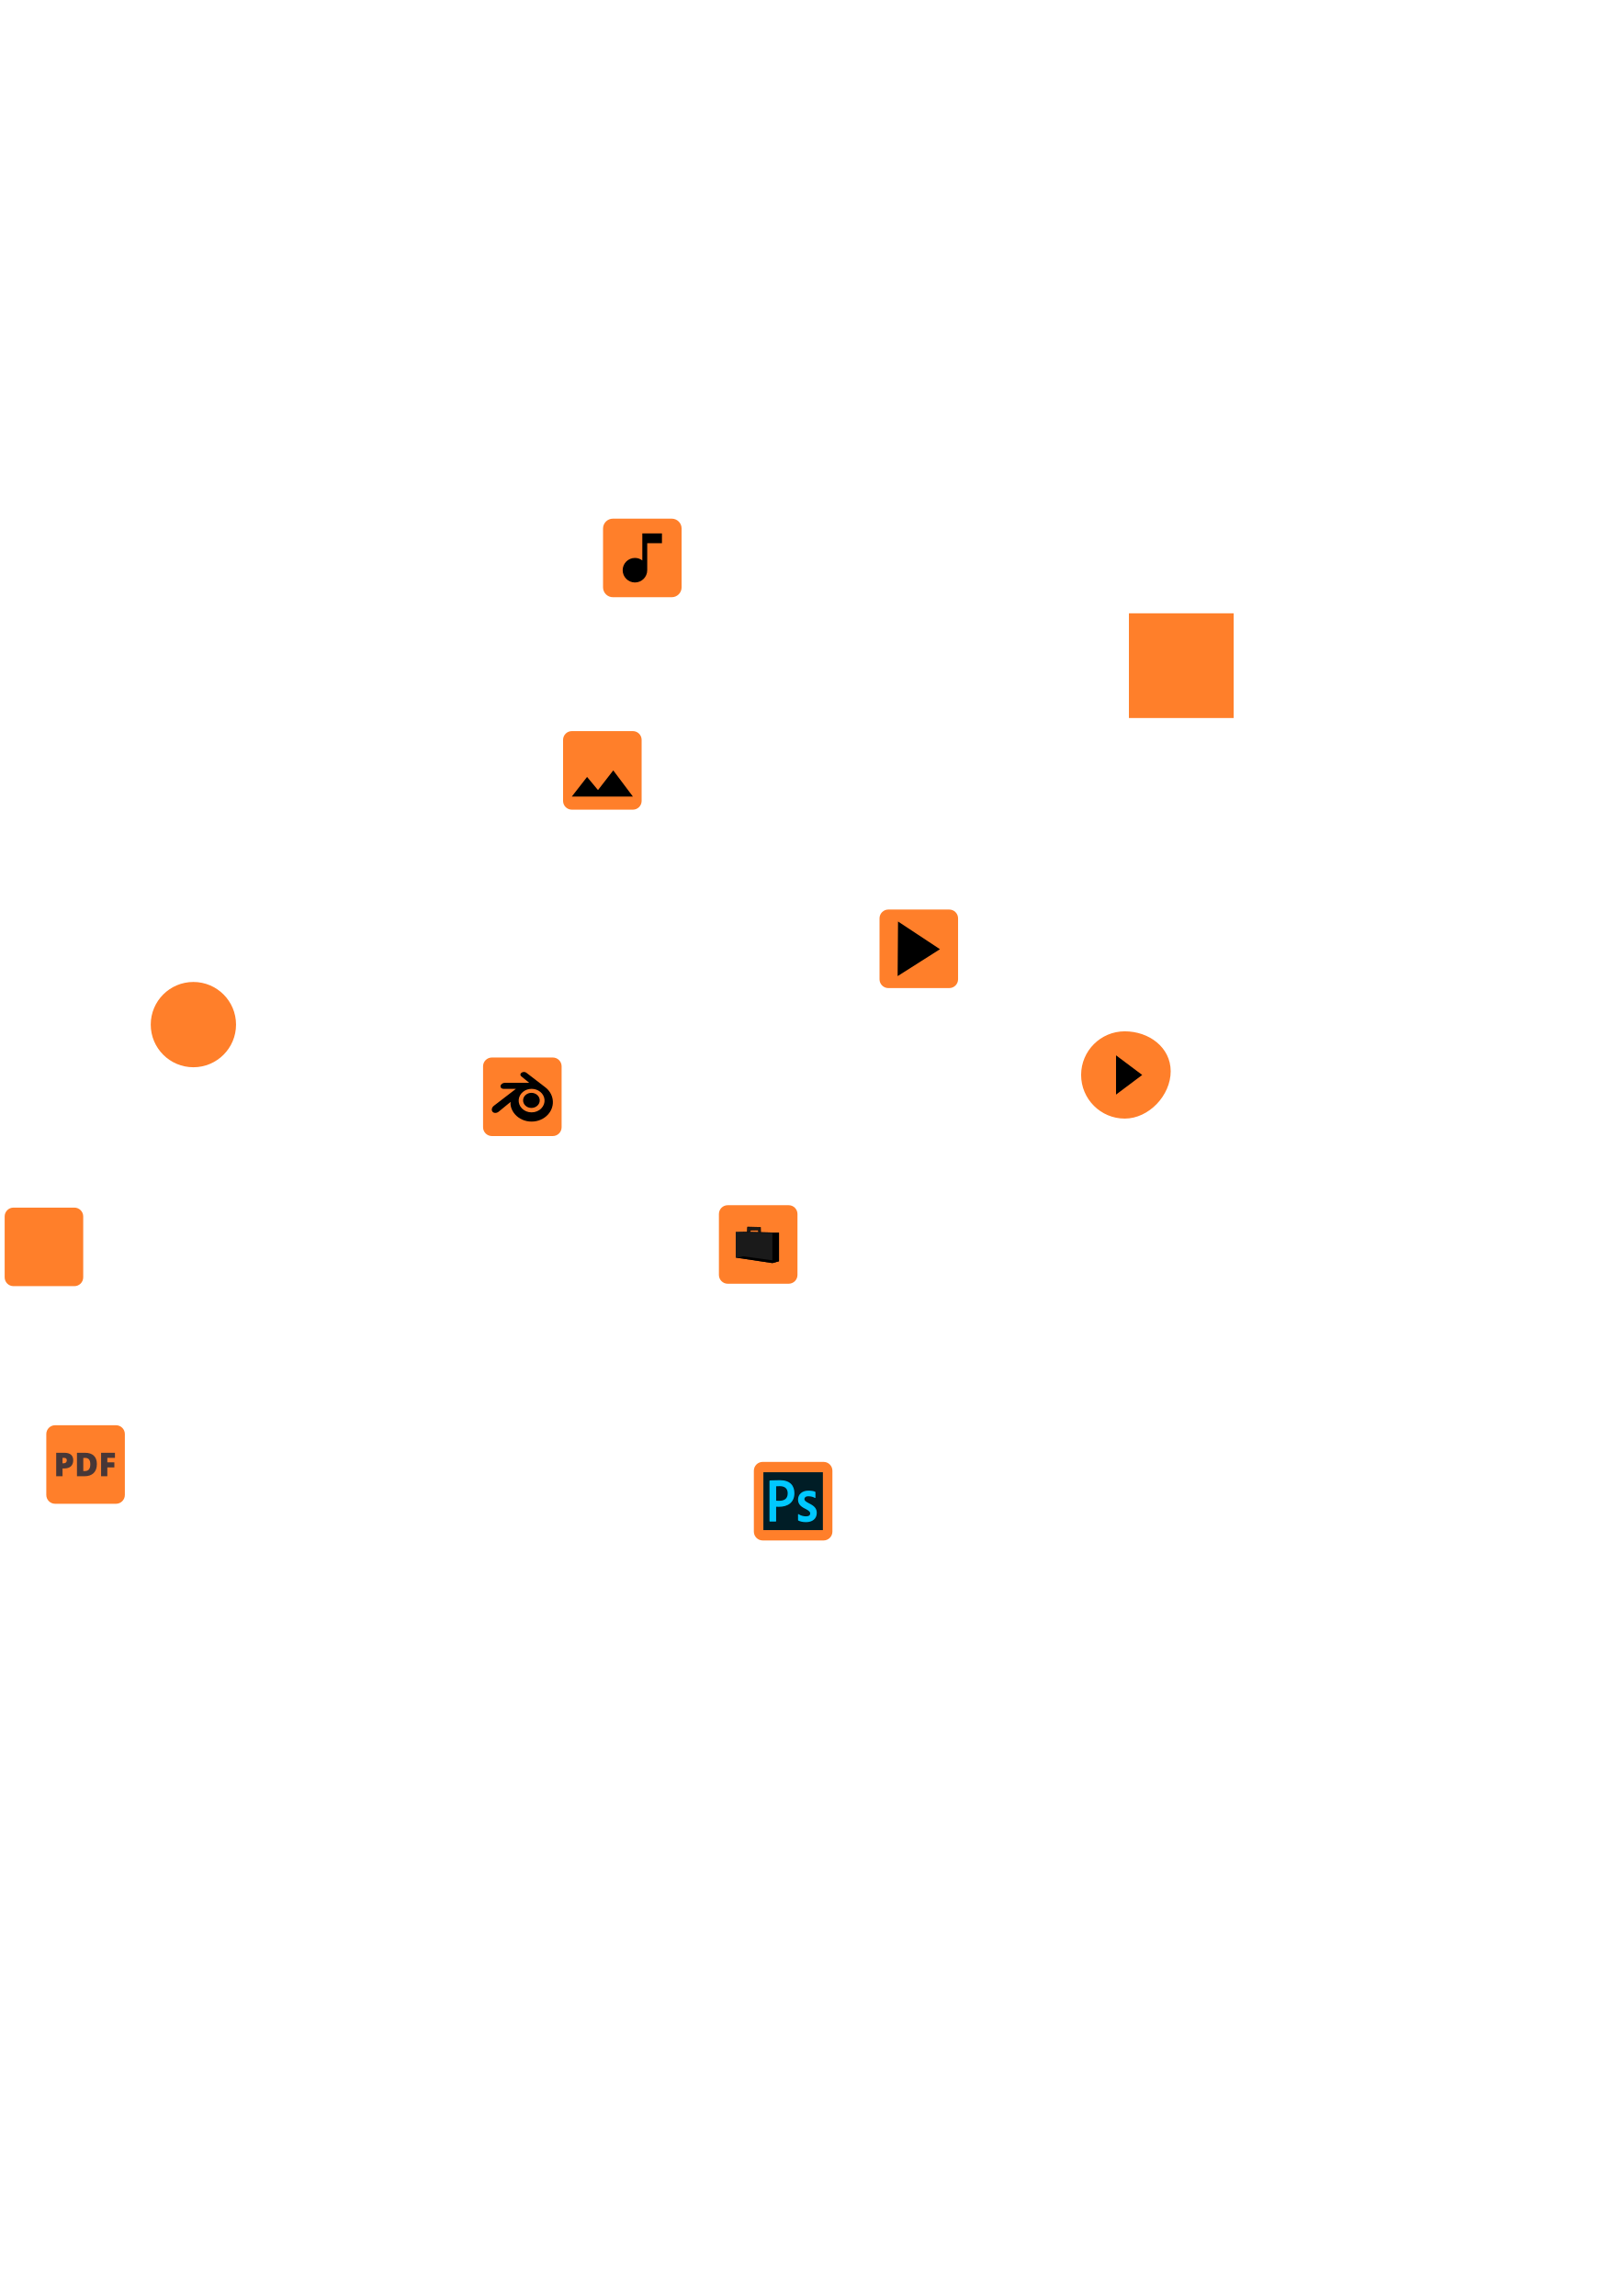
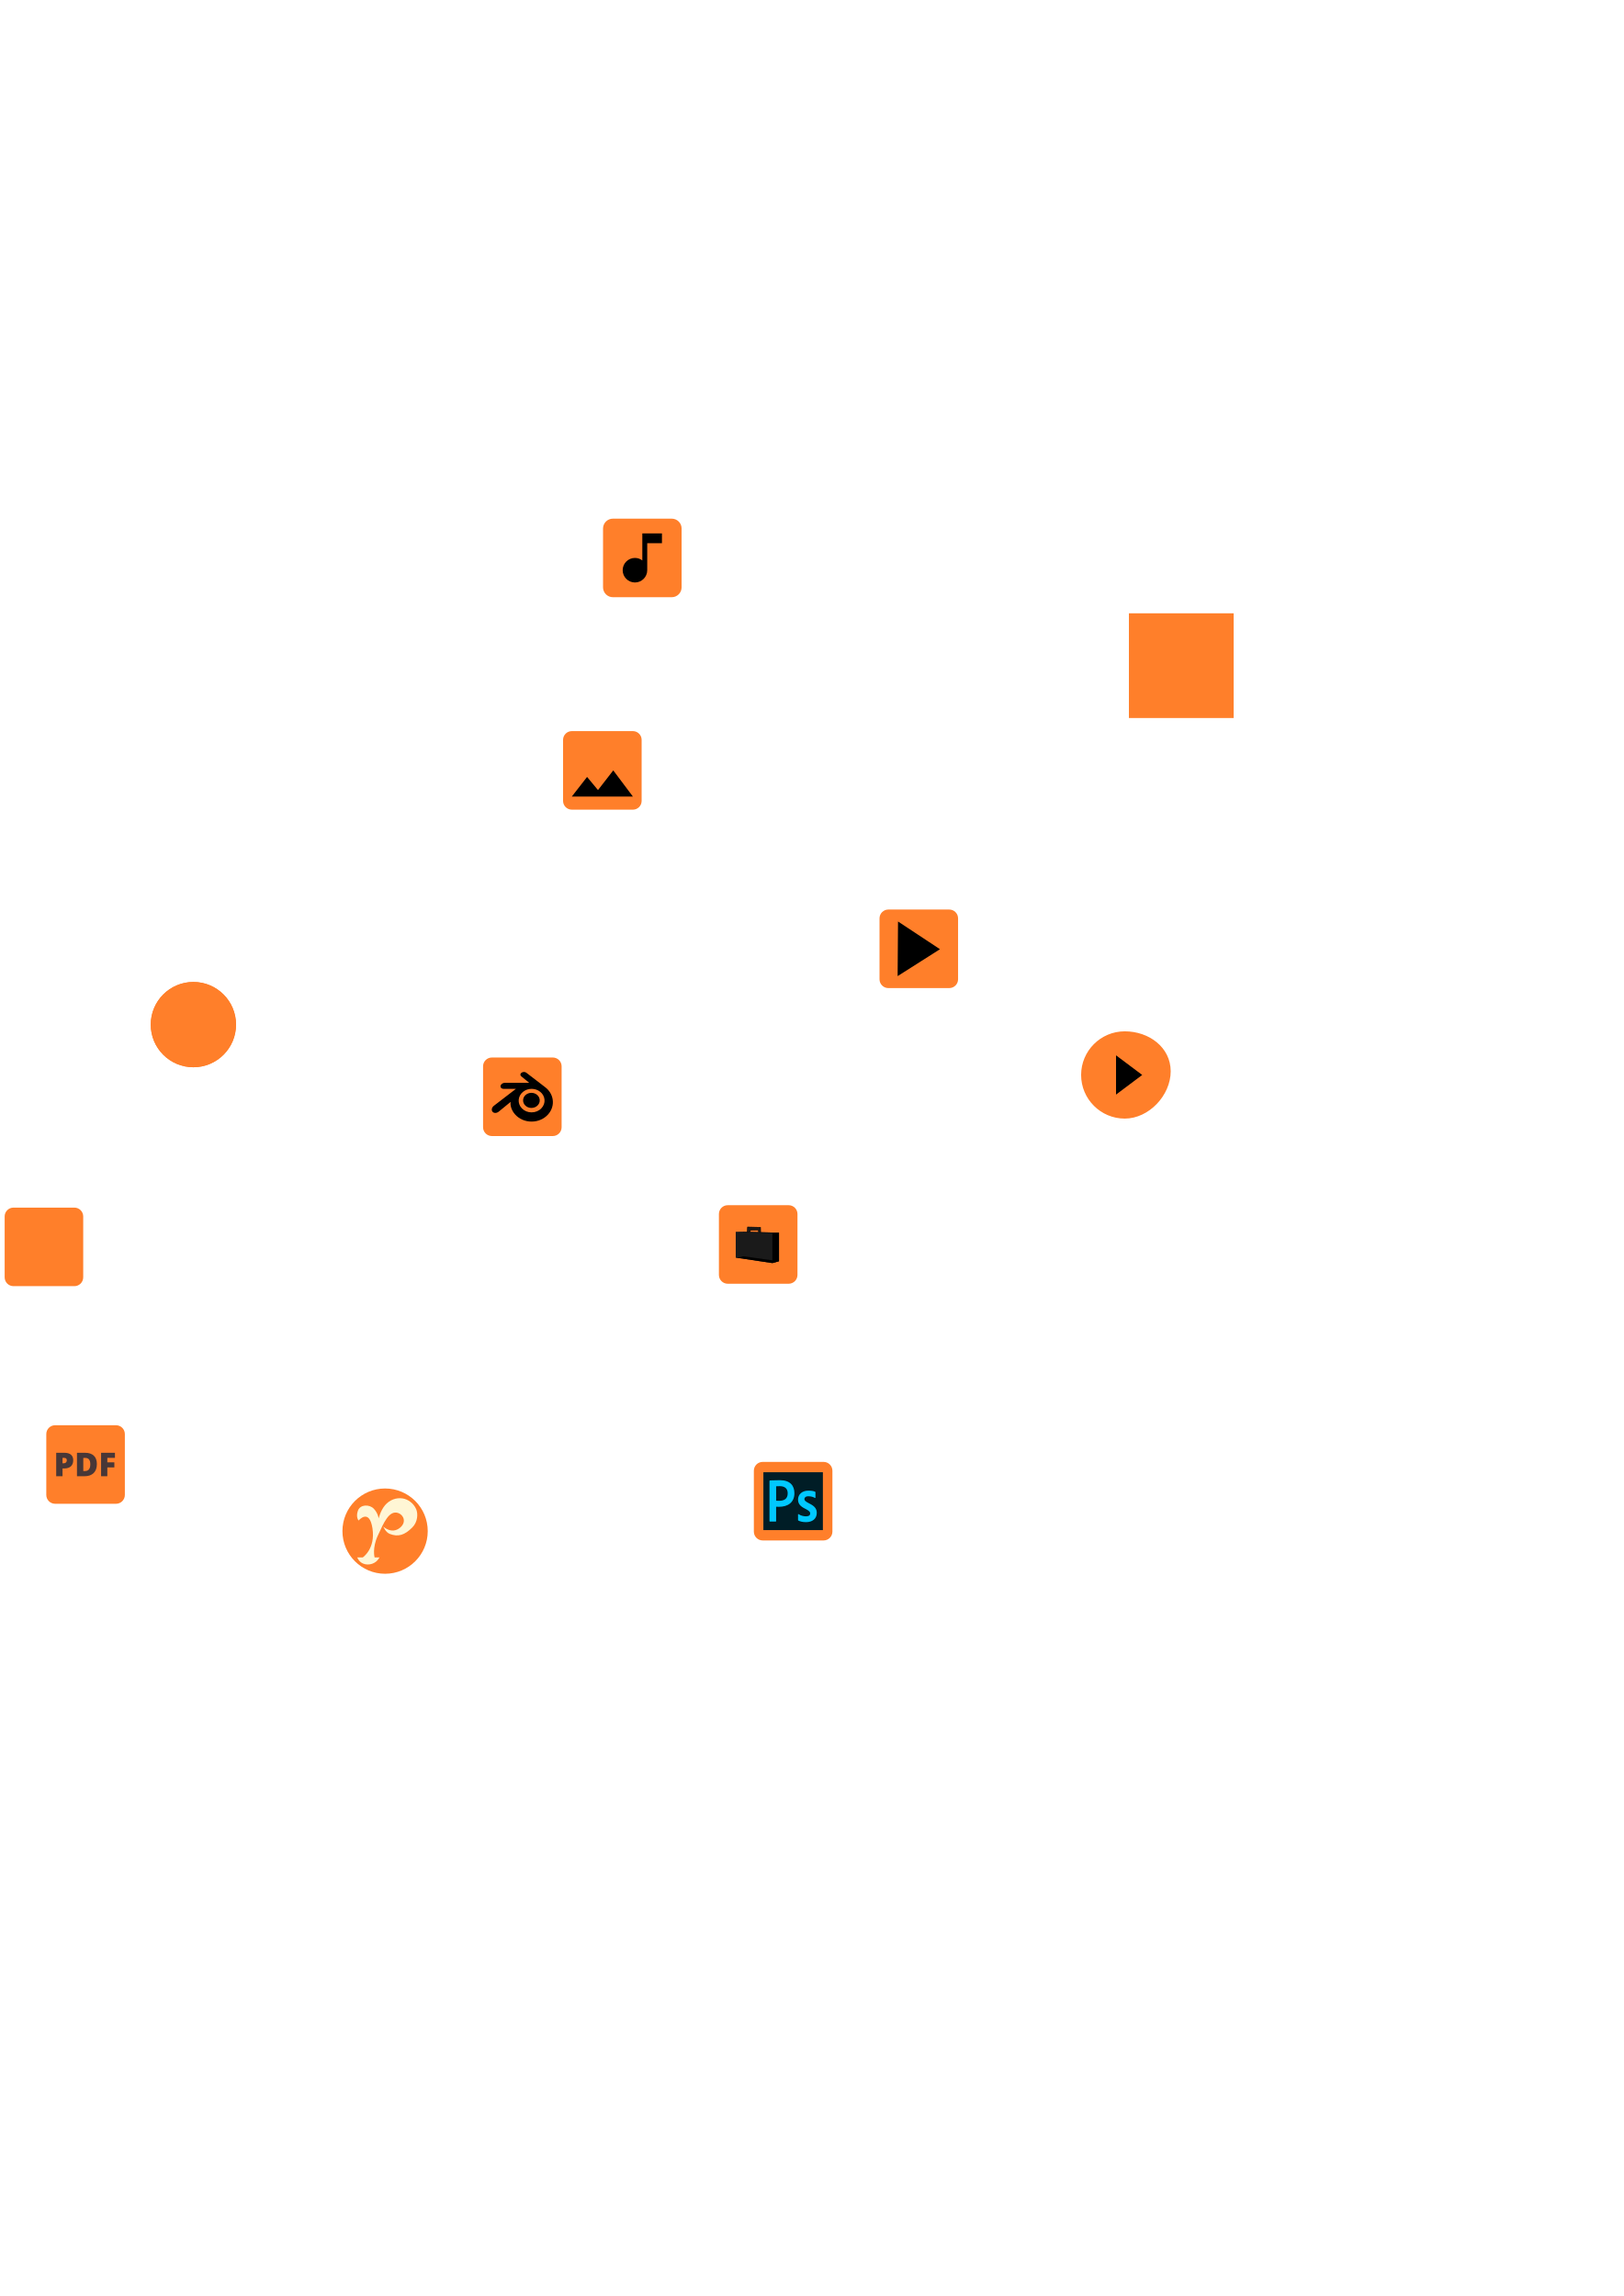
<svg xmlns="http://www.w3.org/2000/svg" width="210mm" height="297mm" viewBox="0 0 744.094 1052.362" id="svg2" version="1.1">
-   <defs id="defs4" />
+   <defs id="defs4">
+     <linearGradient id="linearGradient3811">
+       <stop id="stop3813" offset="0" style="stop-color:#04002f;stop-opacity:1;" />
+       <stop id="stop3815" offset="1" style="stop-color:#000000;stop-opacity:0.761;" />
+     </linearGradient>
+   </defs>
  <g id="layer1">
    <rect style="fill:#000000;fill-opacity:1;stroke:none" id="rect4242" width="20.529" height="25.898" x="504.704" y="478.806" />
    <path style="fill:none;stroke-width:2" d="m 491.443,468.703 h 48 v 48 h -48 z" id="path3428" />
    <path style="fill:#ff7f2a;fill-opacity:1;stroke-width:2" d="m 515.443,472.703 c -11.04,0 -20,8.96 -20,20 0,11.04 8.96,20 20,20 11.04,0 21.047,-10.635 21.047,-21.675 0,-11.04 -10.007,-18.325 -21.047,-18.325 z m -4,29 v -18 l 12,9 z" id="path3430" />
    <rect ry="4.048" y="416.884" x="403.057" height="36" width="36" id="rect3715" style="fill:#ff7f2a;fill-opacity:1;stroke-width:0.89" />
    <path style="fill:#000000;fill-opacity:1;stroke-width:0.469" id="path3719" d="m -173.07,-45.048 -26.268,-9.959 21.758,-17.769 z" transform="matrix(0.2752665,0.8358068,-0.7449163,0.3088529,425.4331,605.965)" />
    <g id="g4270">
      <rect y="351.897" x="260.564" height="15.002" width="30.32" id="rect4262" style="fill:#000000;fill-opacity:1;stroke:none" />
      <g transform="matrix(2,0,0,2,252.0398,329.1035)" id="g4258" style="fill:#000000">
        <path style="fill:none" d="M 0,0 24,0 24,24 0,24 Z" id="path4248" />
        <path style="fill:#ff7f2a;fill-opacity:1" d="M 21,19 21,5 C 21,3.9 20.1,3 19,3 L 5,3 C 3.9,3 3,3.9 3,5 l 0,14 c 0,1.1 0.9,2 2,2 l 14,0 c 1.1,0 2,-0.9 2,-2 z M 8.5,13.5 11,16.51 14.5,12 19,18 5,18 8.5,13.5 Z" id="path4250" />
      </g>
    </g>
    <path style="fill:#ff7f2a;fill-opacity:1" d="m 517.35,281.103 48,0 0,48 -48,0 z" id="path4294" />
    <rect style="fill:#000000;fill-opacity:1;stroke:none" id="rect4316" width="28.586" height="26.353" x="279.608" y="242.124" />
    <g id="g4312">
      <rect y="231.725" x="270.355" height="48" width="48" id="rect4308" style="fill:none;fill-opacity:1;stroke:none" />
      <path id="path4296" d="m 307.855,237.725 -27,0 c -2.475,0 -4.5,2.025 -4.5,4.5 l 0,27 c 0,2.475 2.025,4.5 4.5,4.5 l 27,0 c 2.475,0 4.5,-2.025 4.5,-4.5 l 0,-27 c 0,-2.475 -2.025,-4.5 -4.5,-4.5 z m -4.5,11.25 -6.75,0 0,12.375 c 0,3.105 -2.52,5.625 -5.625,5.625 -3.105,0 -5.625,-2.52 -5.625,-5.625 0,-3.105 2.52,-5.625 5.625,-5.625 1.282,0 2.43,0.427 3.375,1.147 l 0,-12.398 9,0 z" style="fill:#ff7f2a;fill-opacity:1" />
    </g>
    <rect style="fill:#ff7f2a;fill-opacity:1;stroke-width:0.89" id="rect37" width="36" height="36" x="221.371" y="484.703" ry="4.048" />
    <circle style="fill:#ff7f2a;fill-opacity:1" id="path67" cx="88.624" cy="469.623" r="19.544" />
    <g id="g77" transform="matrix(1.206205,0,0,1.206205,26.90886,-122.8534)">
      <path id="path230" style="fill:#000000;fill-opacity:1;fill-rule:nonzero;stroke:none;stroke-width:0.409" d="m 171.645,521.354 c 0.005,0.303 0.102,0.892 0.247,1.351 0.305,0.973 0.821,1.873 1.54,2.667 0.738,0.815 1.646,1.47 2.695,1.935 1.102,0.489 2.297,0.737 3.539,0.735 1.24,-10e-4 2.434,-0.255 3.537,-0.748 1.049,-0.469 1.957,-1.127 2.694,-1.943 0.718,-0.796 1.234,-1.698 1.539,-2.671 0.154,-0.492 0.251,-0.991 0.289,-1.492 0.038,-0.493 0.022,-0.987 -0.048,-1.481 -0.137,-0.962 -0.47,-1.865 -0.982,-2.688 -0.469,-0.756 -1.073,-1.418 -1.792,-1.976 l 0.002,-7e-4 -7.251,-5.567 c -0.006,-0.005 -0.011,-0.01 -0.018,-0.014 -0.476,-0.366 -1.276,-0.364 -1.799,0.002 -0.529,0.37 -0.589,0.982 -0.119,1.368 l -0.001,0.001 3.024,2.459 -9.217,0.01 c -0.005,0 -0.009,0 -0.012,0 -0.762,3.6e-4 -1.494,0.5 -1.639,1.132 -0.149,0.644 0.368,1.177 1.16,1.18 l -7e-4,0.003 4.671,-0.009 -8.336,6.399 c -0.01,0.008 -0.022,0.016 -0.032,0.024 -0.786,0.602 -1.04,1.604 -0.545,2.237 0.502,0.645 1.572,0.646 2.366,0.004 l 4.55,-3.723 c 0,0 -0.067,0.502 -0.061,0.804 z m 11.692,1.684 c -0.938,0.955 -2.25,1.497 -3.67,1.5 -1.422,0.002 -2.734,-0.535 -3.672,-1.488 -0.458,-0.465 -0.795,-0.999 -1.002,-1.569 -0.203,-0.559 -0.282,-1.153 -0.23,-1.753 0.05,-0.586 0.224,-1.145 0.503,-1.651 0.273,-0.497 0.65,-0.946 1.115,-1.326 0.911,-0.743 2.071,-1.144 3.285,-1.146 1.215,-0.002 2.374,0.397 3.286,1.136 0.464,0.378 0.841,0.826 1.114,1.322 0.28,0.505 0.453,1.062 0.504,1.649 0.051,0.599 -0.028,1.192 -0.231,1.752 -0.208,0.571 -0.543,1.105 -1.001,1.572" />
      <path d="m 176.431,519.845 c 0.044,-0.78 0.426,-1.467 1.002,-1.955 0.566,-0.479 1.326,-0.771 2.157,-0.771 0.829,0 1.59,0.293 2.156,0.771 0.576,0.487 0.958,1.175 1.002,1.954 0.044,0.802 -0.278,1.547 -0.844,2.099 -0.576,0.562 -1.396,0.914 -2.314,0.914 -0.919,0 -1.74,-0.353 -2.316,-0.914 -0.565,-0.552 -0.887,-1.297 -0.843,-2.098" style="fill:#000000;fill-opacity:1;fill-rule:nonzero;stroke:none;stroke-width:0.413" id="path3026" />
    </g>
    <text xml:space="preserve" style="font-style:normal;font-weight:normal;font-size:37.5px;line-height:1.25;font-family:sans-serif;letter-spacing:0px;word-spacing:0px;fill:#000000;fill-opacity:1;stroke:none;stroke-width:0.938" x="71.186" y="315.376" id="text3791">
      <tspan id="tspan3789" x="71.186" y="349.155" style="stroke-width:0.938" />
    </text>
    <rect style="fill:#ff7f2a;fill-opacity:1;stroke-width:0.89" id="rect3721" width="36" height="36" x="329.455" y="552.397" ry="4.048" />
    <path id="path4674" style="fill:#000000;fill-opacity:1;fill-rule:evenodd;stroke:none;stroke-width:0.233;stroke-linejoin:round;stroke-opacity:1" d="m 356.991,564.998 v 13.09 l -16.512,-2.292 v -11.222 z" />
    <path id="path4676" style="fill:#000000;fill-opacity:1;fill-rule:evenodd;stroke:none;stroke-width:0.233;stroke-linejoin:round;stroke-opacity:1" d="m 356.991,564.998 -3.026,0.156 v 13.776 l 3.026,-0.842 z" />
    <path id="path4678" style="fill:#1a1a1a;fill-opacity:1;fill-rule:evenodd;stroke:none;stroke-width:0.233;stroke-linejoin:round;stroke-opacity:1" d="m 353.965,565.154 v 13.776 l -16.797,-2.52 v -11.723 z" />
    <path id="path4680" style="fill:#1a1a1a;fill-opacity:1;fill-rule:evenodd;stroke:none;stroke-width:0.233;stroke-linejoin:round;stroke-opacity:1" d="m 356.991,564.998 -3.026,0.156 -16.797,-0.467 3.312,-0.114 z" />
    <path id="path4682" style="fill:#000000;fill-opacity:1;fill-rule:evenodd;stroke:none;stroke-width:0.233;stroke-linejoin:round;stroke-opacity:1" d="m 356.991,578.089 -3.026,0.842 -16.797,-2.52 3.312,-0.614 z" />
    <path id="path4684" style="fill:#1a1a1a;fill-opacity:1;fill-rule:evenodd;stroke:none;stroke-width:0.233;stroke-linejoin:round;stroke-opacity:1" d="m 340.479,564.574 -3.312,0.114 v 11.723 l 3.312,-0.614 z" />
    <path style="fill:#1a1a1a;stroke:#000000;stroke-width:0.219px;stroke-linecap:butt;stroke-linejoin:miter;stroke-opacity:1" d="m 343.708,564.569 0.295,-0.683 3.559,-0.098 0.002,0.879 1.025,0.146 -0.051,-2.294 -5.95,-0.146 -0.197,2.245 z" id="path4632" />
    <g id="g125">
      <rect ry="4.048" y="670.057" x="345.468" height="36" width="36" id="rect3721-3-6" style="fill:#ff7f2a;fill-opacity:1;stroke-width:0.89" />
      <g transform="translate(15.85217,-23.20378)" id="g119">
        <path style="fill:#001d26;stroke-width:0.124" class="st0" d="m 333.984,698 h 27.265 v 26.521 h -27.265 z" id="path99" />
        <path style="fill:#00c8ff;stroke-width:0.172" class="st1" d="m 336.786,701.94 c 0,-0.12 0.24,-0.206 0.378,-0.206 1.098,-0.051 2.729,-0.086 4.428,-0.086 4.754,0 6.608,2.609 6.608,5.956 0,4.36 -3.158,6.23 -7.037,6.23 -0.652,0 -0.875,-0.034 -1.339,-0.034 v 6.591 c 0,0.137 -0.051,0.206 -0.206,0.206 h -2.626 c -0.137,0 -0.206,-0.051 -0.206,-0.206 z m 3.055,9.114 c 0.395,0.034 0.704,0.034 1.39,0.034 2.008,0 3.896,-0.704 3.896,-3.433 0,-2.18 -1.356,-3.278 -3.639,-3.278 -0.687,0 -1.339,0.034 -1.648,0.051 z m 14.761,-2.042 c -1.356,0 -1.819,0.687 -1.819,1.253 0,0.618 0.309,1.047 2.128,1.991 2.695,1.304 3.536,2.557 3.536,4.394 0,2.746 -2.094,4.222 -4.926,4.222 -1.493,0 -2.781,-0.309 -3.519,-0.738 -0.12,-0.051 -0.137,-0.137 -0.137,-0.275 v -2.523 c 0,-0.172 0.086,-0.223 0.206,-0.137 1.081,0.704 2.317,1.013 3.45,1.013 1.356,0 1.922,-0.566 1.922,-1.339 0,-0.618 -0.395,-1.167 -2.128,-2.06 -2.437,-1.167 -3.45,-2.351 -3.45,-4.325 0,-2.214 1.734,-4.051 4.737,-4.051 1.476,0 2.506,0.223 3.072,0.481 0.137,0.086 0.172,0.223 0.172,0.343 v 2.351 c 0,0.137 -0.086,0.223 -0.257,0.172 -0.755,-0.481 -1.871,-0.772 -2.986,-0.772 z" id="path43" />
      </g>
    </g>
    <polygon id="polygon46" points="32.842,0 32.842,303.188 270.346,303.188 270.346,50.525 219.821,0 " style="fill:#e8e8e8" transform="matrix(0.9375,0,0,0.9375,-917.6295,608.7486)" />
    <polygon id="polygon50" points="32.842,0 219.821,0 227.64,25.263 32.842,25.263 " style="fill:#fb3449" transform="matrix(0.9375,0,0,0.9375,-917.6295,608.7486)" />
    <rect style="fill:#ff7f2a;fill-opacity:1;stroke-width:0.89" id="rect3721-3" width="36" height="36" x="21.215" y="653.251" ry="4.048" />
    <g id="g3868" transform="matrix(0.9098814,0,0,0.9098814,-2.147507,-7.193172)">
      <g transform="matrix(0.2463086,0,0,0.2463086,7.997267,684.0926)" id="g58">
        <path style="fill:#483737" d="m 126.841,241.152 c 0,5.361 -1.58,9.501 -4.742,12.421 -3.162,2.921 -7.652,4.381 -13.472,4.381 h -3.643 v 15.917 H 92.022 v -47.979 h 16.606 c 6.06,0 10.611,1.324 13.652,3.971 3.041,2.647 4.561,6.41 4.561,11.289 z m -21.856,6.235 h 2.363 c 1.947,0 3.495,-0.546 4.644,-1.641 1.149,-1.094 1.723,-2.604 1.723,-4.529 0,-3.238 -1.794,-4.857 -5.382,-4.857 h -3.348 c 0,0 0,11.027 0,11.027 z" id="path52" />
        <path style="fill:#483737" d="m 175.215,248.864 c 0,8.007 -2.205,14.177 -6.613,18.509 -4.408,4.332 -10.606,6.498 -18.591,6.498 h -15.523 v -47.979 h 16.606 c 7.701,0 13.646,1.969 17.836,5.907 4.189,3.938 6.285,9.627 6.285,17.065 z m -13.455,0.46 c 0,-4.398 -0.87,-7.657 -2.609,-9.78 -1.739,-2.122 -4.381,-3.183 -7.926,-3.183 h -3.773 v 26.877 h 2.888 c 3.939,0 6.826,-1.143 8.664,-3.43 1.837,-2.285 2.756,-5.78 2.756,-10.484 z" id="path54" />
        <path style="fill:#483737" d="m 196.579,273.871 h -12.766 v -47.979 h 28.355 v 10.403 h -15.589 v 9.156 h 14.374 v 10.403 h -14.374 z" id="path56" />
      </g>
    </g>
    <polygon id="polygon60" points="219.821,50.525 270.346,50.525 219.821,0 " style="fill:#d1d3d3" transform="matrix(0.9375,0,0,0.9375,-917.6295,608.7486)" />
-     <g id="g64" transform="matrix(0.9375,0,0,0.9375,-917.6295,608.7486)">
- </g>
-     <g id="g66" transform="matrix(0.9375,0,0,0.9375,-917.6295,608.7486)">
- </g>
-     <g id="g68" transform="matrix(0.9375,0,0,0.9375,-917.6295,608.7486)">
- </g>
-     <g id="g70" transform="matrix(0.9375,0,0,0.9375,-917.6295,608.7486)">
- </g>
-     <g id="g72" transform="matrix(0.9375,0,0,0.9375,-917.6295,608.7486)">
- </g>
-     <g id="g74" transform="matrix(0.9375,0,0,0.9375,-917.6295,608.7486)">
- </g>
-     <g id="g76" transform="matrix(0.9375,0,0,0.9375,-917.6295,608.7486)">
- </g>
-     <g id="g78" transform="matrix(0.9375,0,0,0.9375,-917.6295,608.7486)">
- </g>
-     <g id="g80" transform="matrix(0.9375,0,0,0.9375,-917.6295,608.7486)">
- </g>
-     <g id="g82" transform="matrix(0.9375,0,0,0.9375,-917.6295,608.7486)">
- </g>
-     <g id="g84" transform="matrix(0.9375,0,0,0.9375,-917.6295,608.7486)">
- </g>
-     <g id="g86" transform="matrix(0.9375,0,0,0.9375,-917.6295,608.7486)">
- </g>
-     <g id="g88" transform="matrix(0.9375,0,0,0.9375,-917.6295,608.7486)">
- </g>
-     <g id="g90" transform="matrix(0.9375,0,0,0.9375,-917.6295,608.7486)">
- </g>
-     <g id="g92" transform="matrix(0.9375,0,0,0.9375,-917.6295,608.7486)">
- </g>
+     <g id="g64" transform="matrix(0.9375,0,0,0.9375,-917.6295,608.7486)" />
+     <g id="g66" transform="matrix(0.9375,0,0,0.9375,-917.6295,608.7486)" />
+     <g id="g68" transform="matrix(0.9375,0,0,0.9375,-917.6295,608.7486)" />
+     <g id="g70" transform="matrix(0.9375,0,0,0.9375,-917.6295,608.7486)" />
+     <g id="g72" transform="matrix(0.9375,0,0,0.9375,-917.6295,608.7486)" />
+     <g id="g74" transform="matrix(0.9375,0,0,0.9375,-917.6295,608.7486)" />
+     <g id="g76" transform="matrix(0.9375,0,0,0.9375,-917.6295,608.7486)" />
+     <g id="g78" transform="matrix(0.9375,0,0,0.9375,-917.6295,608.7486)" />
+     <g id="g80" transform="matrix(0.9375,0,0,0.9375,-917.6295,608.7486)" />
+     <g id="g82" transform="matrix(0.9375,0,0,0.9375,-917.6295,608.7486)" />
+     <g id="g84" transform="matrix(0.9375,0,0,0.9375,-917.6295,608.7486)" />
+     <g id="g86" transform="matrix(0.9375,0,0,0.9375,-917.6295,608.7486)" />
+     <g id="g88" transform="matrix(0.9375,0,0,0.9375,-917.6295,608.7486)" />
+     <g id="g90" transform="matrix(0.9375,0,0,0.9375,-917.6295,608.7486)" />
+     <g id="g92" transform="matrix(0.9375,0,0,0.9375,-917.6295,608.7486)" />
    <rect style="fill:#ff7f2a;fill-opacity:1;stroke-width:0.89" id="rect3721-3-3" width="36" height="36" x="2.134" y="553.503" ry="4.048" />
+     <flowRoot xml:space="preserve" id="flowRoot2989" style="font-style:normal;font-weight:normal;line-height:0.01%;font-family:sans-serif;letter-spacing:0px;word-spacing:0px;fill:#000000;fill-opacity:1;stroke:none" transform="matrix(0.9375,0,0,0.9375,118.0093,83.92171)">
+       <flowRegion id="flowRegion2991" style="font-family:sans-serif">
+         <rect id="rect2993" width="46.429" height="40" x="146.429" y="478.076" style="font-family:sans-serif" />
+       </flowRegion>
+       <flowPara id="flowPara2995" style="font-size:40px;line-height:1.25;font-family:sans-serif"> </flowPara>
+     </flowRoot>
+     <circle r="19.544" cy="469.623" cx="88.624" id="circle102" style="fill:#ff7f2a;fill-opacity:1" />
+     <g id="g3825" style="fill:#ff7f2a;fill-opacity:1">
+       <circle style="fill:#ff7f2a;fill-opacity:1;stroke-width:1" id="circle102-5" cx="176.473" cy="701.785" r="19.544" />
+       <g transform="matrix(0.03084778,0,0,0.03070175,159.6805,686.1403)" id="text2985" style="font-style:normal;font-weight:normal;font-size:442.986px;line-height:125%;font-family:Sans;letter-spacing:0px;word-spacing:0px;fill:#ff7f2a;fill-opacity:1;stroke:none">
+         <path id="path2998" style="font-variant:normal;font-stretch:normal;font-size:1594.751px;font-family:'Luxi Mono';-inkscape-font-specification:'Luxi Mono';text-align:start;writing-mode:lr-tb;text-anchor:start;fill:#fff6d5;fill-opacity:1;stroke:none;stroke-width:12.185;stroke-linejoin:miter;stroke-miterlimit:4;stroke-dasharray:none" d="m 388.665,901.752 h 73.673 c -32.165,53.834 -64.354,78.85 -109.912,95.156 -42.915,15.36 -95,14.93 -136.621,-3.681 -38.256,-17.107 -62.308,-42.228 -86.556,-91.475 h 83.871 c 0,0 191.434,-128.694 143.698,-434.231 C 309.081,161.985 150.512,351.506 150.512,351.506 c 0,0 -44.055,-51.911 -9.892,-147.315 34.164,-95.404 171.61,-97.444 236.122,-28.997 64.512,68.447 72.234,145.297 72.234,145.297 0,0 24.678,-112.317 93.045,-195.417 68.367,-83.101 167.678,-117.459 260.056,-104.169 85.39,12.284 166.959,74.881 203.832,160.195 29.677,68.663 24.112,191.573 -56.376,272.805 C 834.333,570.169 737.937,600.089 613.414,550.847 551.57,526.391 517.876,442.102 517.876,442.102 c 0,0 123.331,119.21 247.848,17.109 99.914,-81.927 54.93,-190.478 -24.398,-219.08 C 603.885,190.578 523.824,386.276 436.793,575.769 349.762,765.263 388.665,901.752 388.665,901.752 Z" />
+       </g>
+     </g>
  </g>
  <style id="style39" type="text/css">
	.st0{fill:#001D26;}
	.st1{fill:#00C8FF;}
</style>
  <style id="style97" type="text/css">
	.st0{fill:#001D26;}
	.st1{fill:#00C8FF;}
</style>
</svg>
